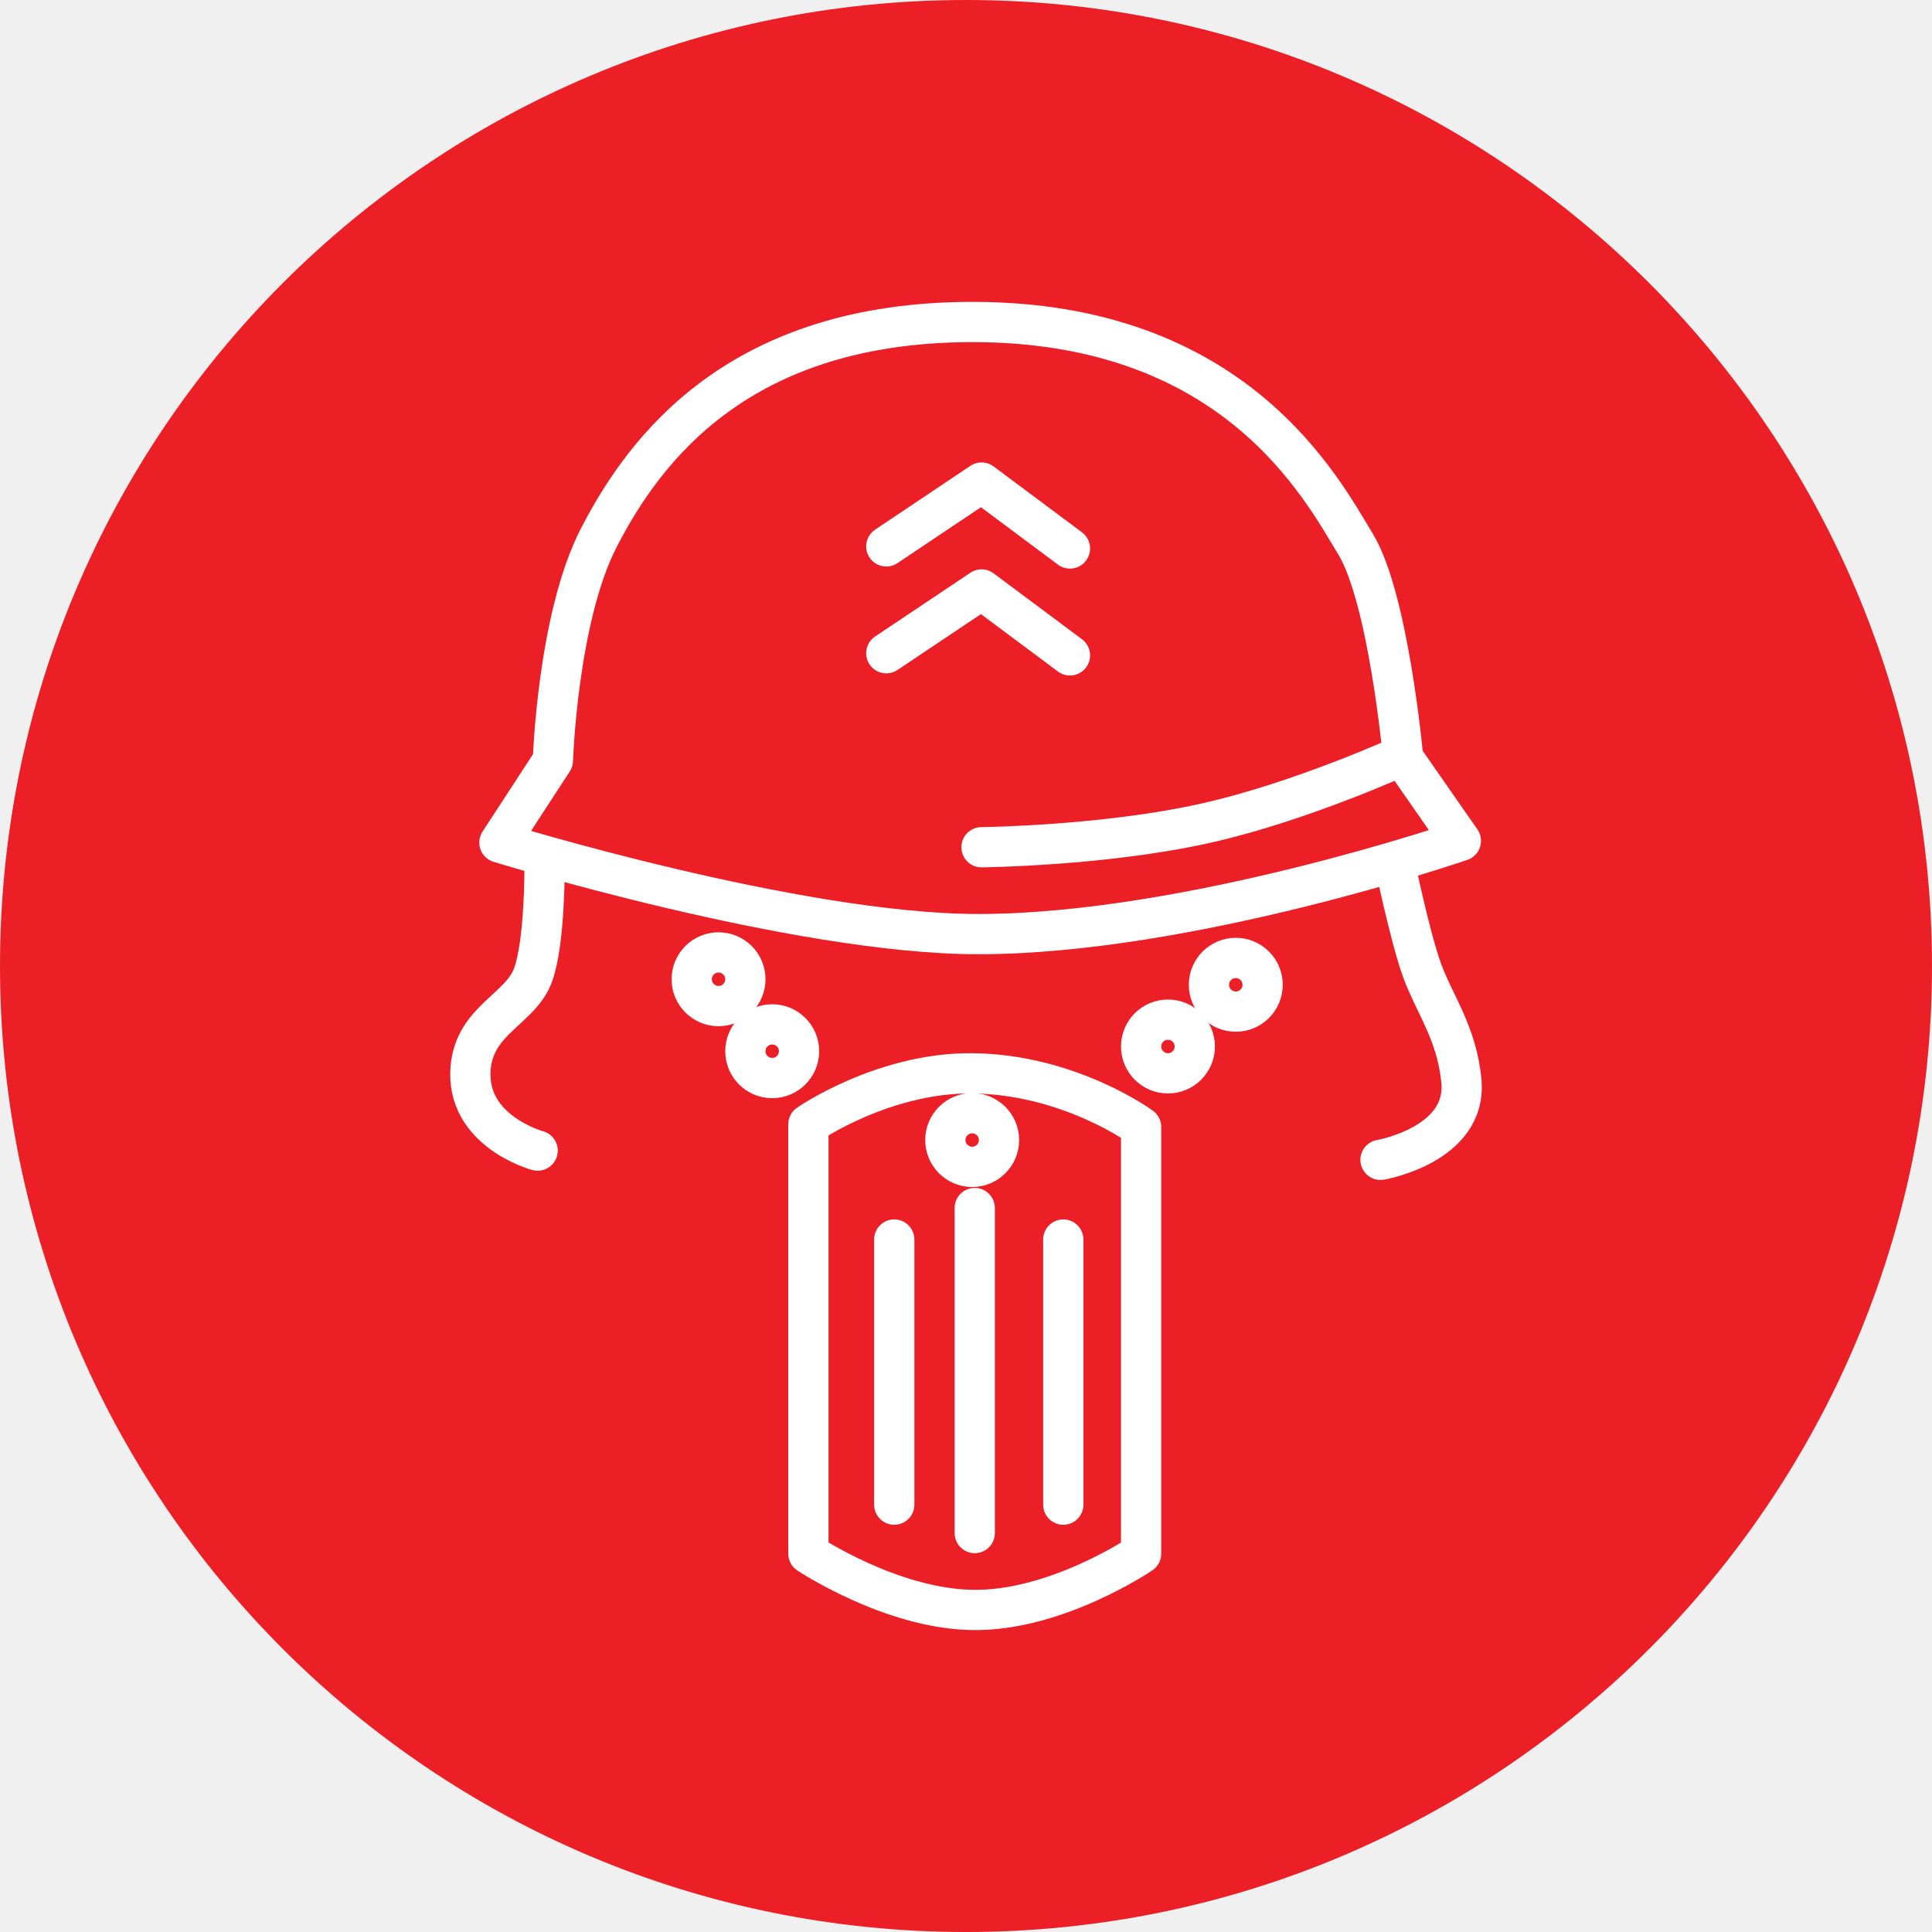
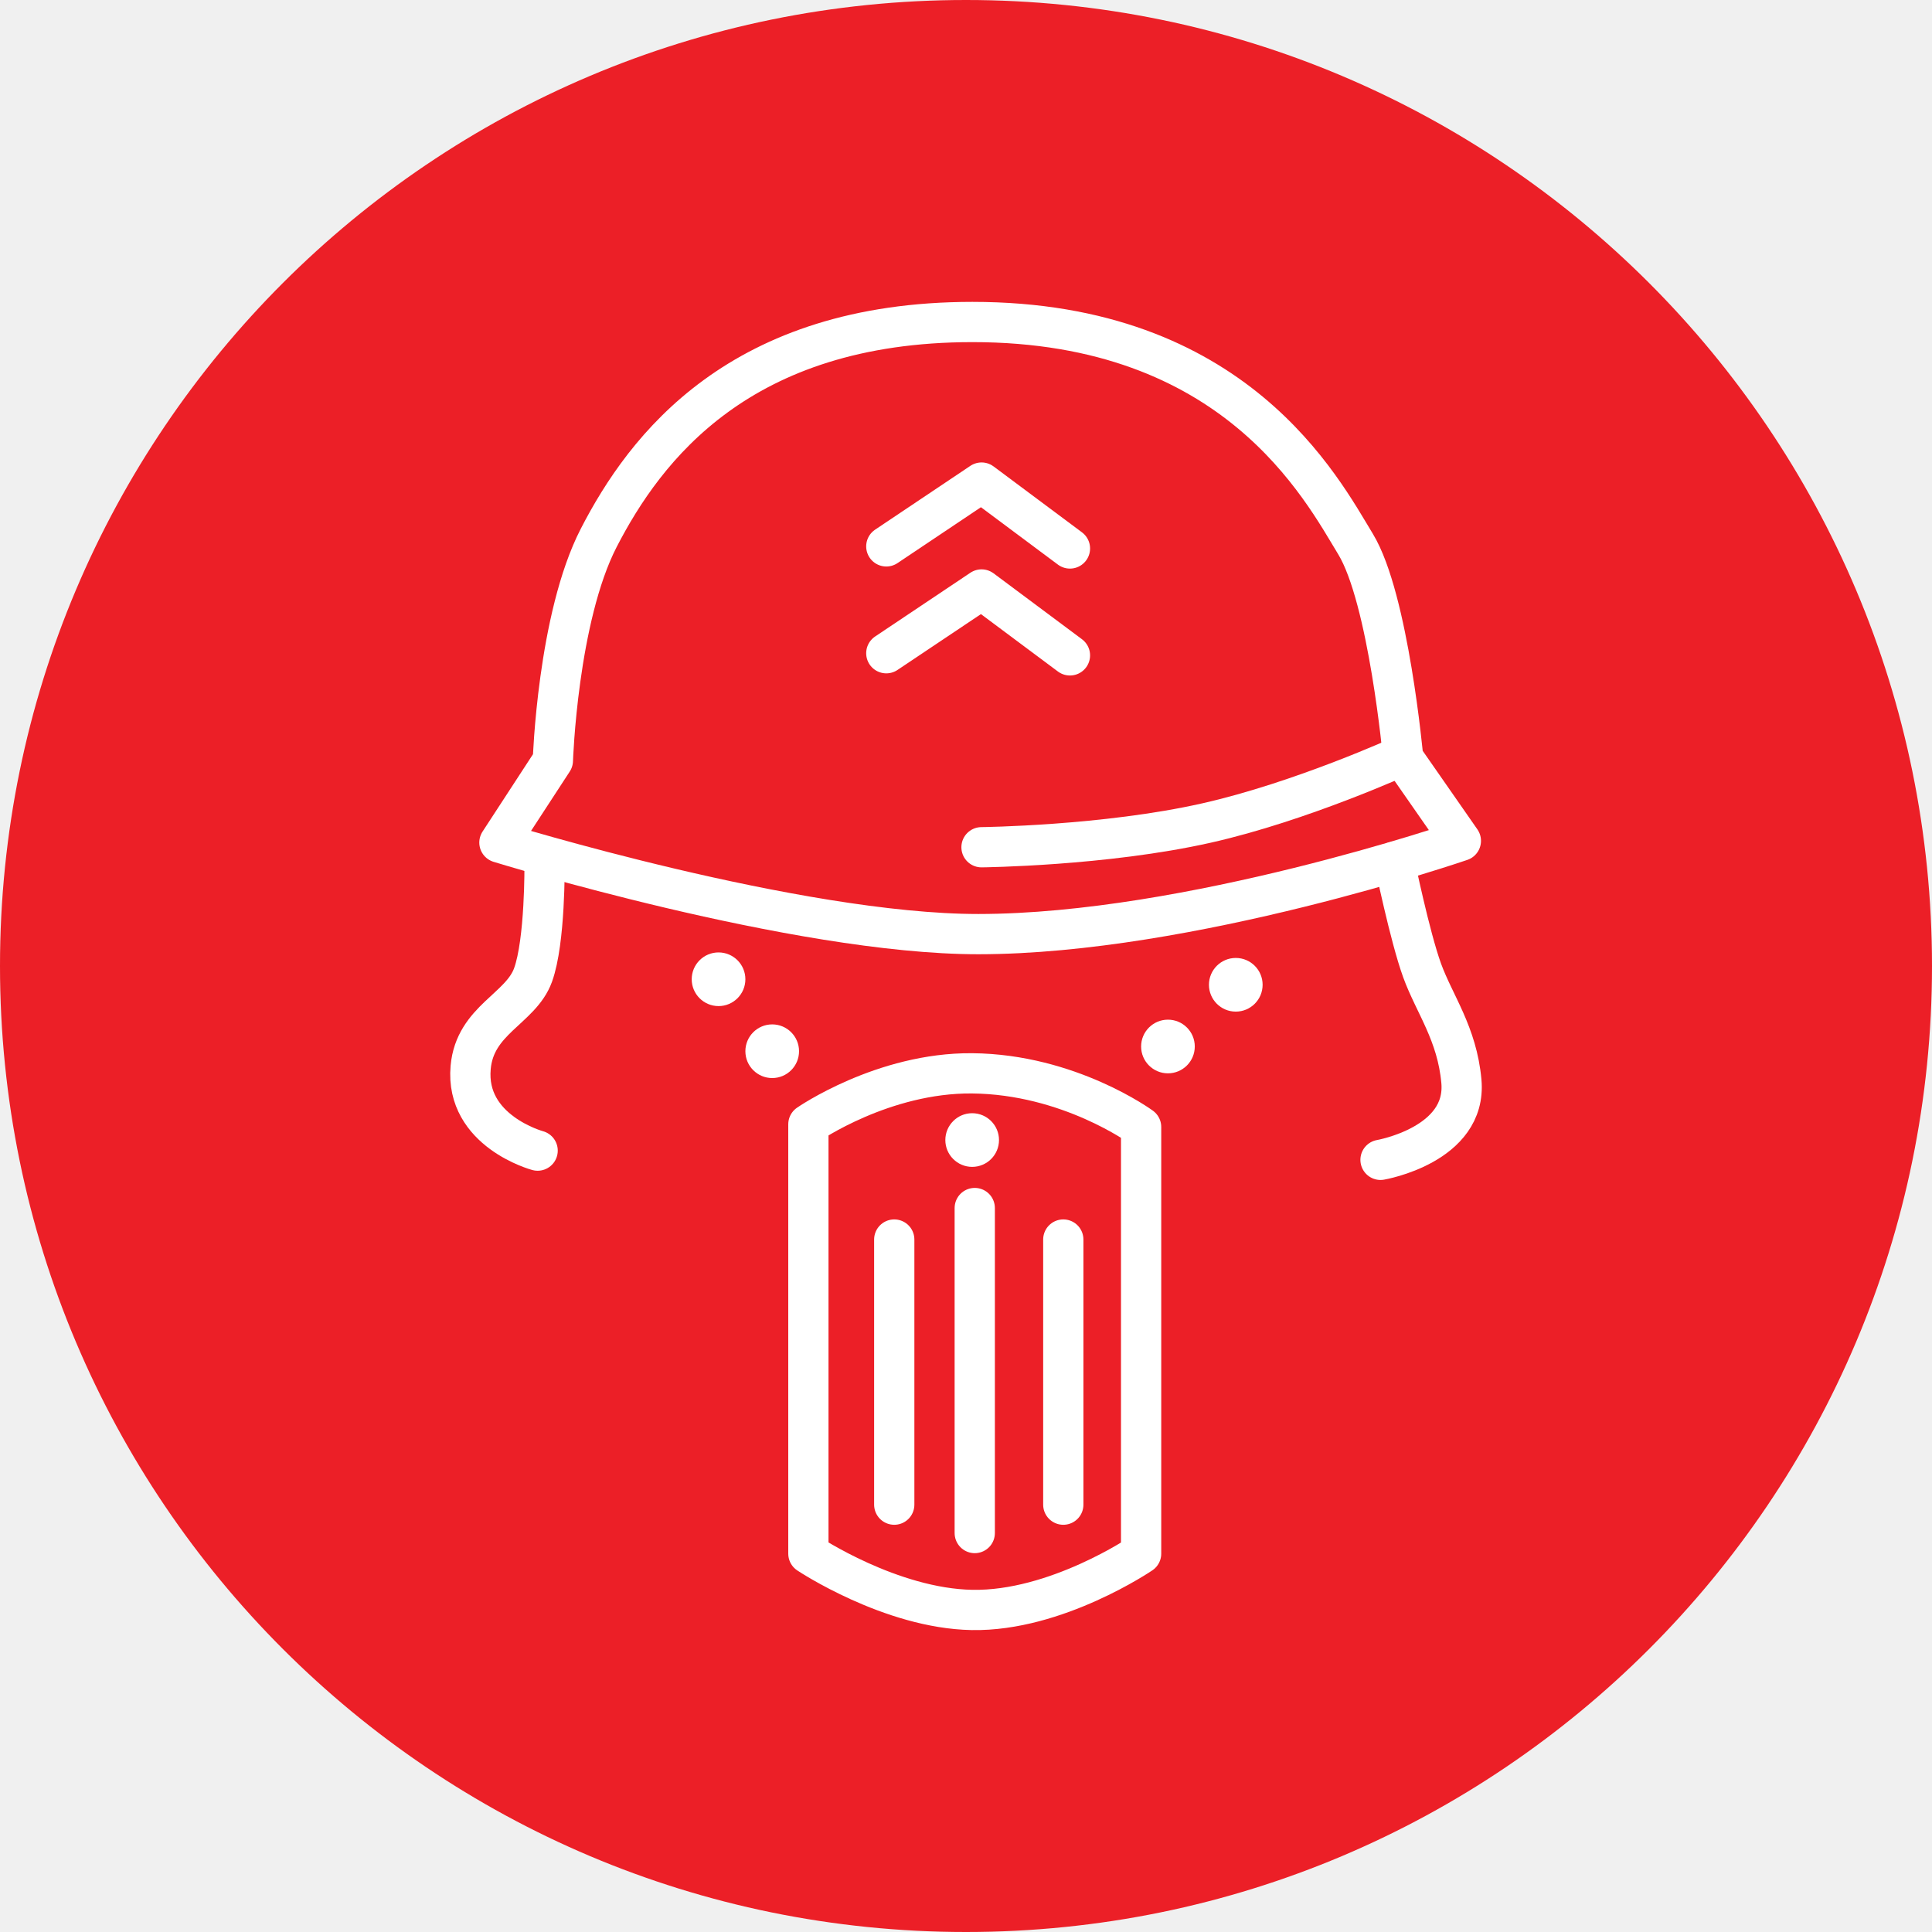
<svg xmlns="http://www.w3.org/2000/svg" width="100%" height="100%" viewBox="0 0 36 36" version="1.1" xml:space="preserve" style="fill-rule:evenodd;clip-rule:evenodd;stroke-linecap:round;stroke-linejoin:round;stroke-miterlimit:1.5;">
  <rect id="helmet" x="0" y="0" width="36" height="36" style="fill:none;" />
  <g>
    <circle cx="18" cy="18" r="18" style="fill:#ec1f27;" />
  </g>
  <path d="M9.306,15.7l0.996,-1.528c0,0 0.087,-2.66 0.855,-4.151c0.863,-1.675 2.626,-4.02 6.962,-4.021c4.902,-0.001 6.511,3.106 7.139,4.137c0.617,1.014 0.888,3.987 0.888,3.987l1.075,1.544c0,0 -5.051,1.736 -8.989,1.738c-3.39,0.001 -8.926,-1.706 -8.926,-1.706Z" style="fill:none;stroke:#fff;stroke-width:0.75px;" />
  <path d="M26.134,14.076c0,0 -1.891,0.863 -3.649,1.259c-1.895,0.428 -4.196,0.452 -4.196,0.452" style="fill:none;stroke:#fff;stroke-width:0.75px;" />
  <path d="M16.515,10.181l1.775,-1.189l1.647,1.228" style="fill:none;stroke:#fff;stroke-width:0.75px;" />
  <path d="M16.515,12.172l1.775,-1.188l1.647,1.228" style="fill:none;stroke:#fff;stroke-width:0.75px;" />
  <path d="M10.147,16.102c0,0 0.015,1.435 -0.215,2.067c-0.229,0.631 -1.083,0.832 -1.162,1.722c-0.106,1.186 1.248,1.549 1.248,1.549" style="fill:none;stroke:#fff;stroke-width:0.75px;" />
  <path d="M25.983,16.059c0,0 0.287,1.392 0.516,2.024c0.23,0.631 0.652,1.176 0.732,2.066c0.106,1.186 -1.507,1.463 -1.507,1.463" style="fill:none;stroke:#fff;stroke-width:0.75px;" />
  <path d="M15.063,20.95c0,0 1.392,-0.964 3.05,-0.95c1.808,0.016 3.15,1 3.15,1l0,7.95c0,0 -1.583,1.078 -3.15,1.049c-1.517,-0.027 -3.05,-1.049 -3.05,-1.049l0,-8Z" style="fill:none;stroke:#fff;stroke-width:0.75px;" />
  <path d="M18.163,22.51l0,6.056" style="fill:none;stroke:#fff;stroke-width:0.75px;" />
  <path d="M16.663,23.097l0,4.94" style="fill:none;stroke:#fff;stroke-width:0.75px;" />
  <path d="M19.813,23.097l0,4.94" style="fill:none;stroke:#fff;stroke-width:0.75px;" />
-   <circle cx="21.763" cy="19.5" r="0.5" style="fill:#ec1f27;stroke:#fff;stroke-width:0.75px;" />
-   <circle cx="23.027" cy="18.35" r="0.5" style="fill:#ec1f27;stroke:#fff;stroke-width:0.75px;" />
-   <path d="M13.889,18.247c0,0.276 -0.224,0.5 -0.5,0.5c-0.276,0 -0.5,-0.224 -0.5,-0.5c0,-0.276 0.224,-0.5 0.5,-0.5c0.276,0 0.5,0.224 0.5,0.5Z" style="fill:#ec1f27;stroke:#fff;stroke-width:0.75px;" />
-   <path d="M14.889,19.588c0,0.276 -0.224,0.5 -0.5,0.5c-0.276,0 -0.5,-0.224 -0.5,-0.5c0,-0.276 0.224,-0.5 0.5,-0.5c0.276,0 0.5,0.224 0.5,0.5Z" style="fill:#ec1f27;stroke:#fff;stroke-width:0.75px;" />
-   <path d="M18.615,21.243c0,0.276 -0.224,0.5 -0.5,0.5c-0.276,0 -0.5,-0.224 -0.5,-0.5c0,-0.276 0.224,-0.5 0.5,-0.5c0.276,0 0.5,0.224 0.5,0.5Z" style="fill:#ec1f27;stroke:#fff;stroke-width:0.75px;" />
+   <circle cx="21.763" cy="19.5" r="0.5" style="fill:#fff;" />
+   <circle cx="23.027" cy="18.35" r="0.5" style="fill:#fff;" />
+   <path d="M13.889,18.247c0,0.276 -0.224,0.5 -0.5,0.5c-0.276,0 -0.5,-0.224 -0.5,-0.5c0,-0.276 0.224,-0.5 0.5,-0.5c0.276,0 0.5,0.224 0.5,0.5Z" style="fill:#fff;" />
+   <path d="M14.889,19.588c0,0.276 -0.224,0.5 -0.5,0.5c-0.276,0 -0.5,-0.224 -0.5,-0.5c0,-0.276 0.224,-0.5 0.5,-0.5c0.276,0 0.5,0.224 0.5,0.5Z" style="fill:#fff;" />
+   <path d="M18.615,21.243c0,0.276 -0.224,0.5 -0.5,0.5c-0.276,0 -0.5,-0.224 -0.5,-0.5c0,-0.276 0.224,-0.5 0.5,-0.5c0.276,0 0.5,0.224 0.5,0.5Z" style="fill:#fff;" />
</svg>
